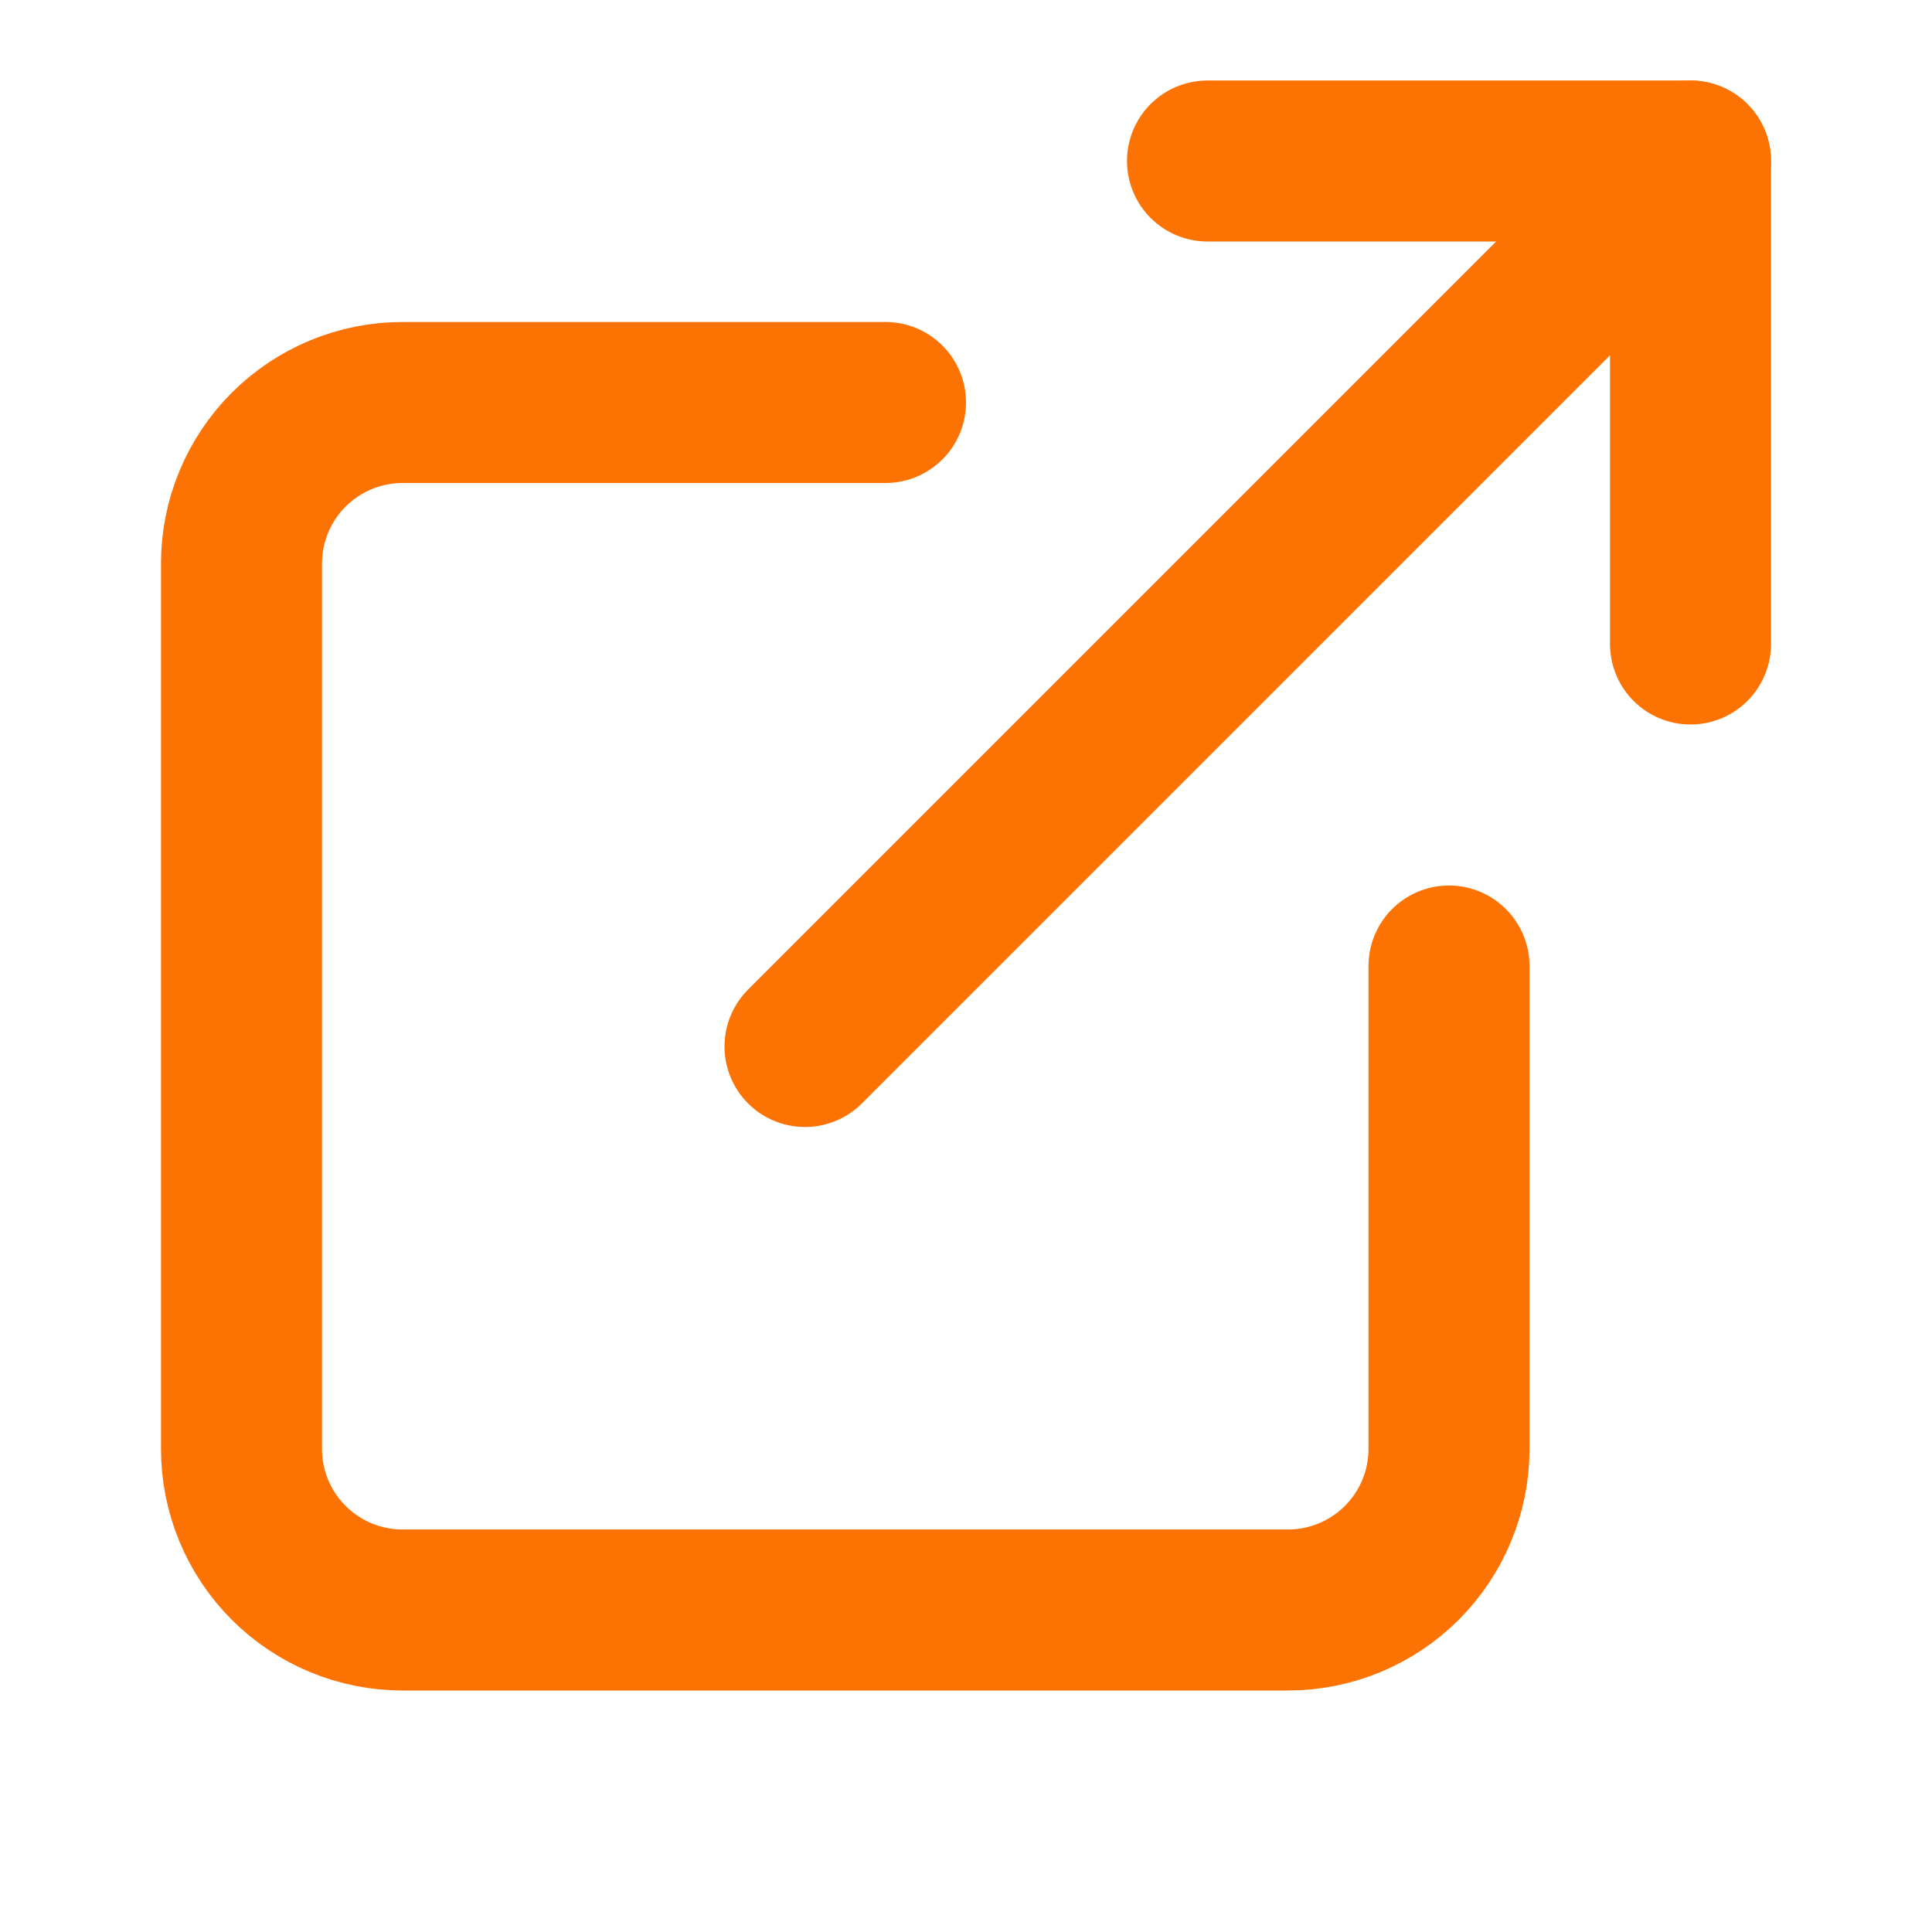
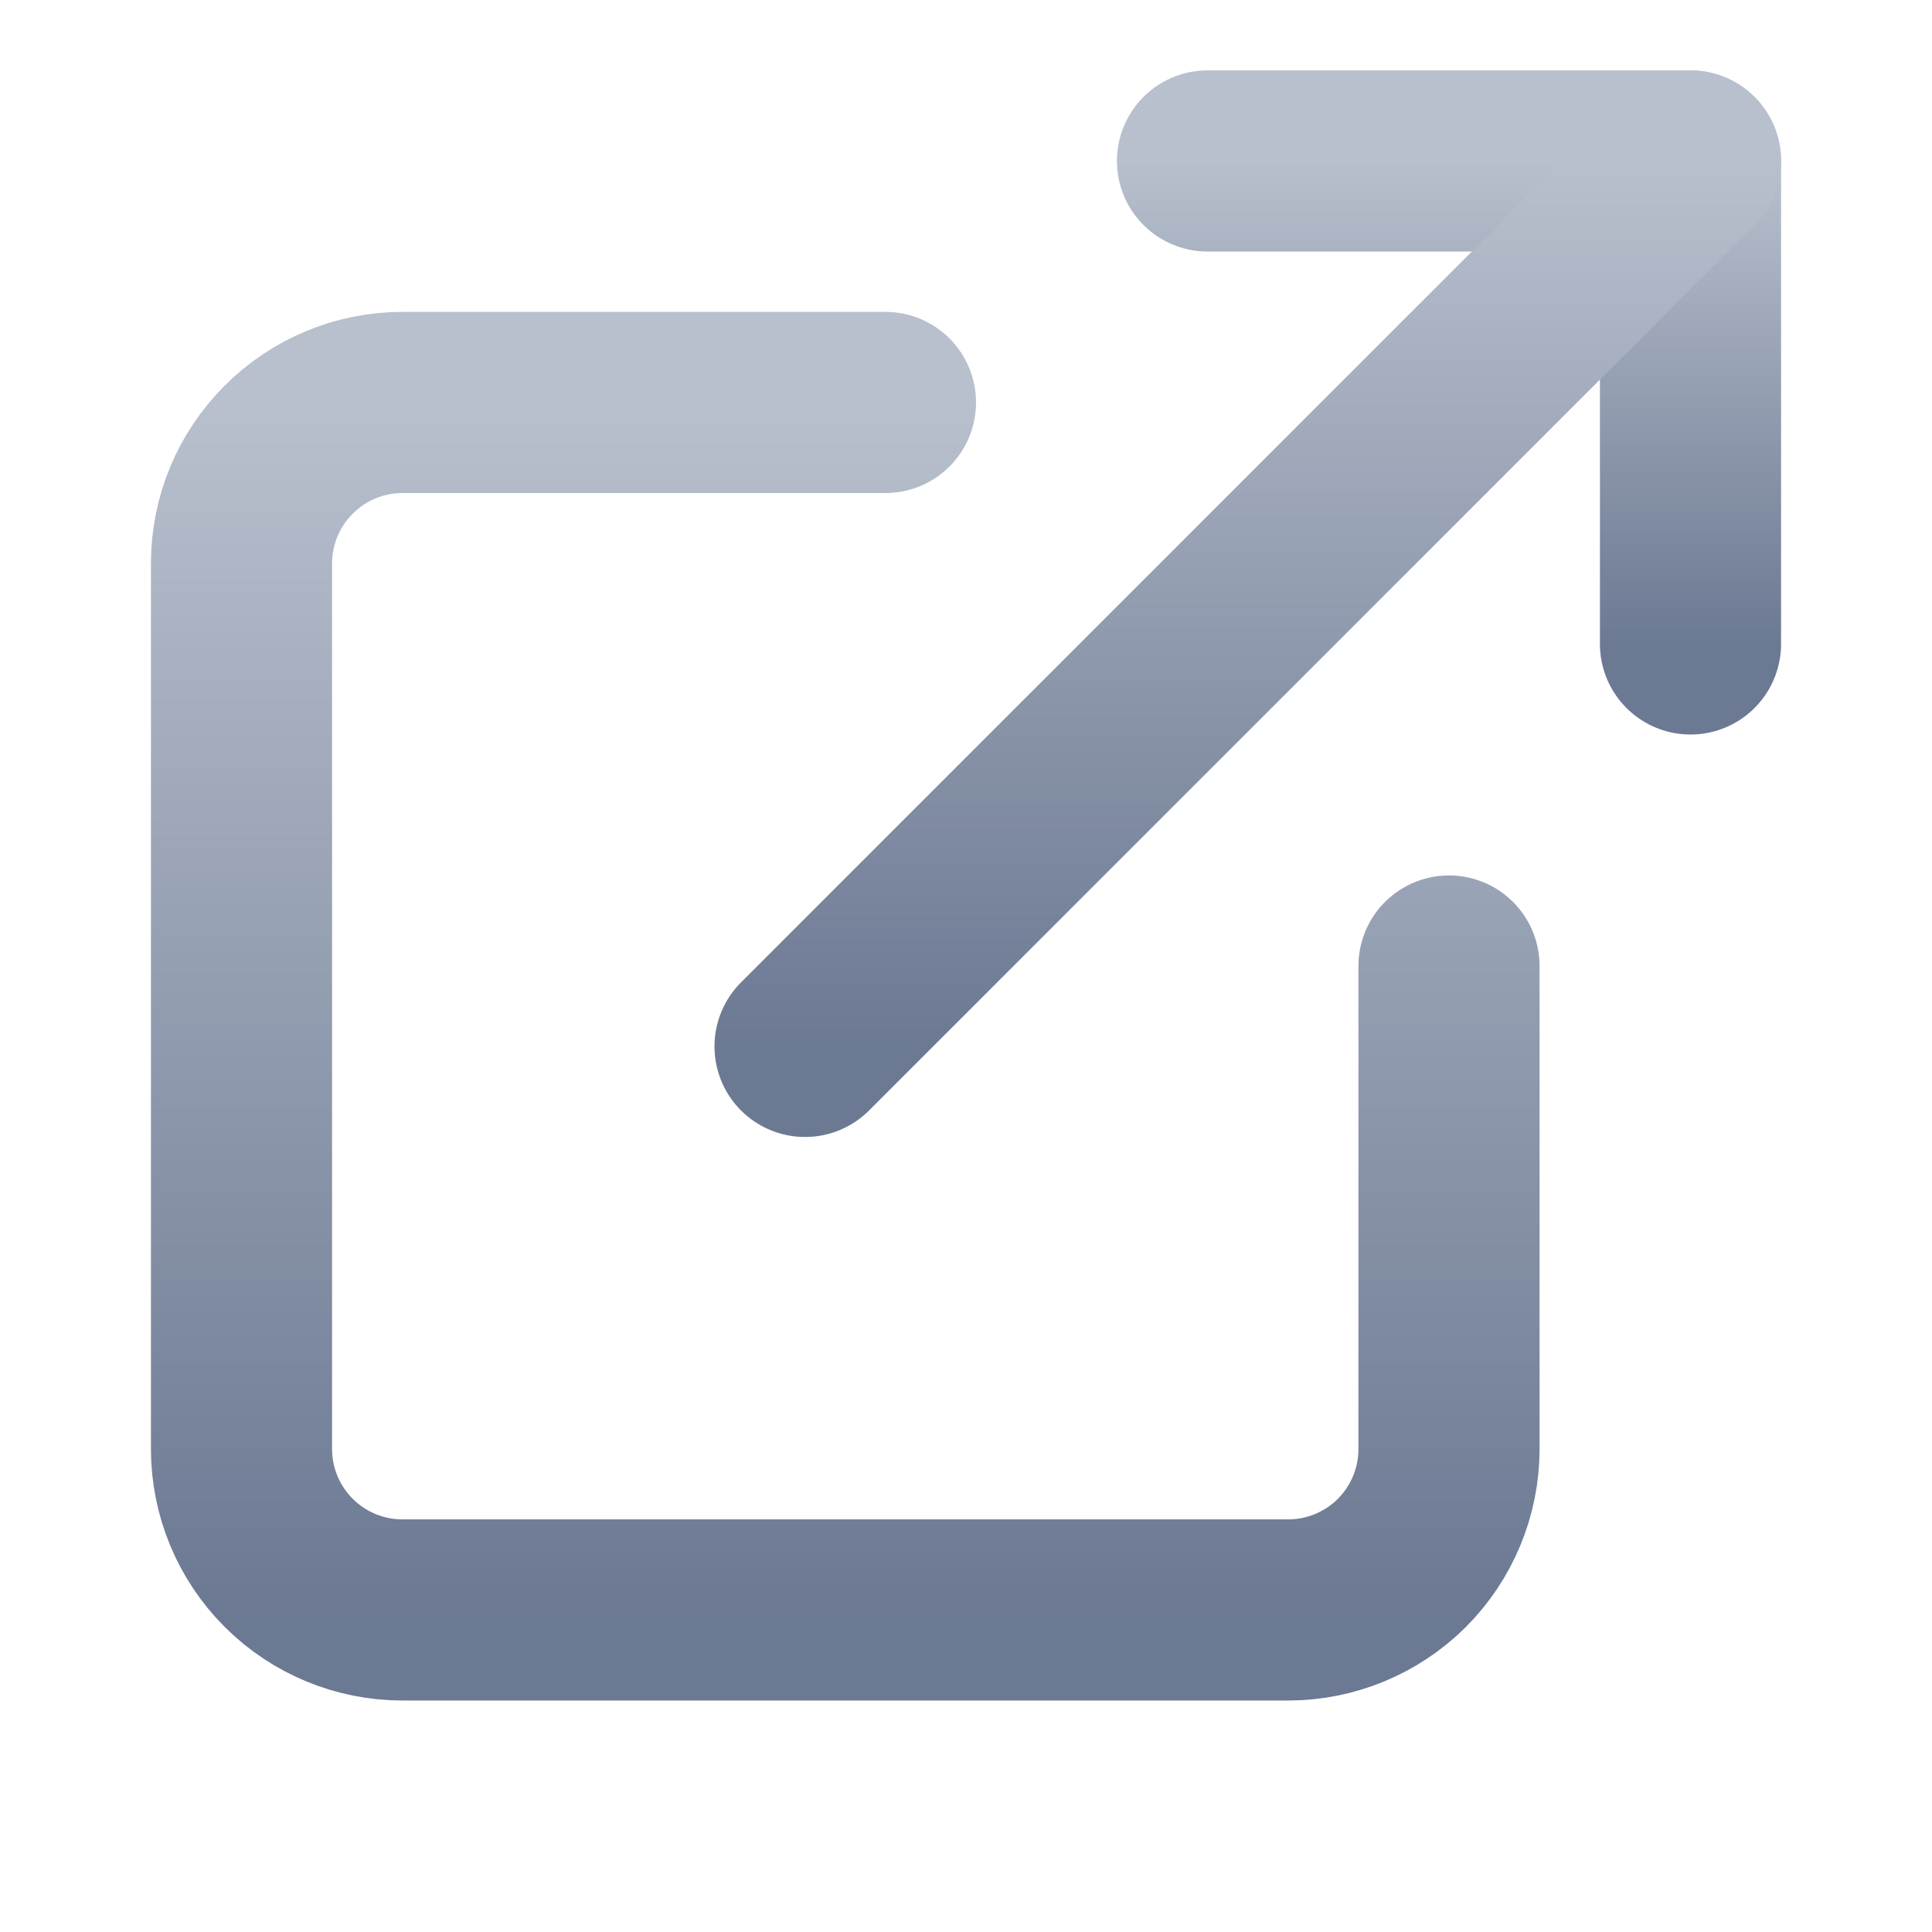
- <svg xmlns="http://www.w3.org/2000/svg" width="24" height="24" viewBox="0 0 24 24" fill="none">
-   <path d="M18 12V18C18 18.53 17.789 19.039 17.414 19.414C17.039 19.789 16.53 20 16 20H5C4.47 20 3.961 19.789 3.586 19.414C3.211 19.039 3 18.53 3 18V7C3 6.47 3.211 5.961 3.586 5.586C3.961 5.211 4.47 5 5 5H11" stroke="#FC7303" stroke-width="2" stroke-linecap="round" stroke-linejoin="round" />
-   <path d="M15 2H21V8" stroke="#FC7303" stroke-width="2" stroke-linecap="round" stroke-linejoin="round" />
-   <path d="M10 13L21 2" stroke="#FC7303" stroke-width="2" stroke-linecap="round" stroke-linejoin="round" />
+ <svg xmlns="http://www.w3.org/2000/svg" width="16" height="16" viewBox="0 0 16 16" fill="none">
+   <path d="M12 8V12C12 12.353 11.86 12.692 11.61 12.943C11.359 13.193 11.02 13.333 10.667 13.333H3.333C2.98 13.333 2.641 13.193 2.391 12.943C2.14 12.692 2 12.353 2 12V4.666C2 4.313 2.14 3.974 2.391 3.724C2.641 3.473 2.98 3.333 3.333 3.333H7.333" stroke="url(#paint0_linear_1161_4204)" stroke-width="1.5" stroke-linecap="round" stroke-linejoin="round" />
+   <path d="M10 1.333H14V5.333" stroke="url(#paint1_linear_1161_4204)" stroke-width="1.5" stroke-linecap="round" stroke-linejoin="round" />
+   <path d="M6.667 8.666L14 1.333" stroke="url(#paint2_linear_1161_4204)" stroke-width="1.5" stroke-linecap="round" stroke-linejoin="round" />
+   <defs>
+     <linearGradient id="paint0_linear_1161_4204" x1="7" y1="3.333" x2="7" y2="13.333" gradientUnits="userSpaceOnUse">
+       <stop stop-color="#B8C0CD" />
+       <stop offset="1" stop-color="#6C7993" />
+     </linearGradient>
+     <linearGradient id="paint1_linear_1161_4204" x1="12" y1="1.333" x2="12" y2="5.333" gradientUnits="userSpaceOnUse">
+       <stop stop-color="#B8C0CD" />
+       <stop offset="1" stop-color="#6C7993" />
+     </linearGradient>
+     <linearGradient id="paint2_linear_1161_4204" x1="10.333" y1="1.333" x2="10.333" y2="8.666" gradientUnits="userSpaceOnUse">
+       <stop stop-color="#B8C0CD" />
+       <stop offset="1" stop-color="#6C7993" />
+     </linearGradient>
+   </defs>
</svg>
